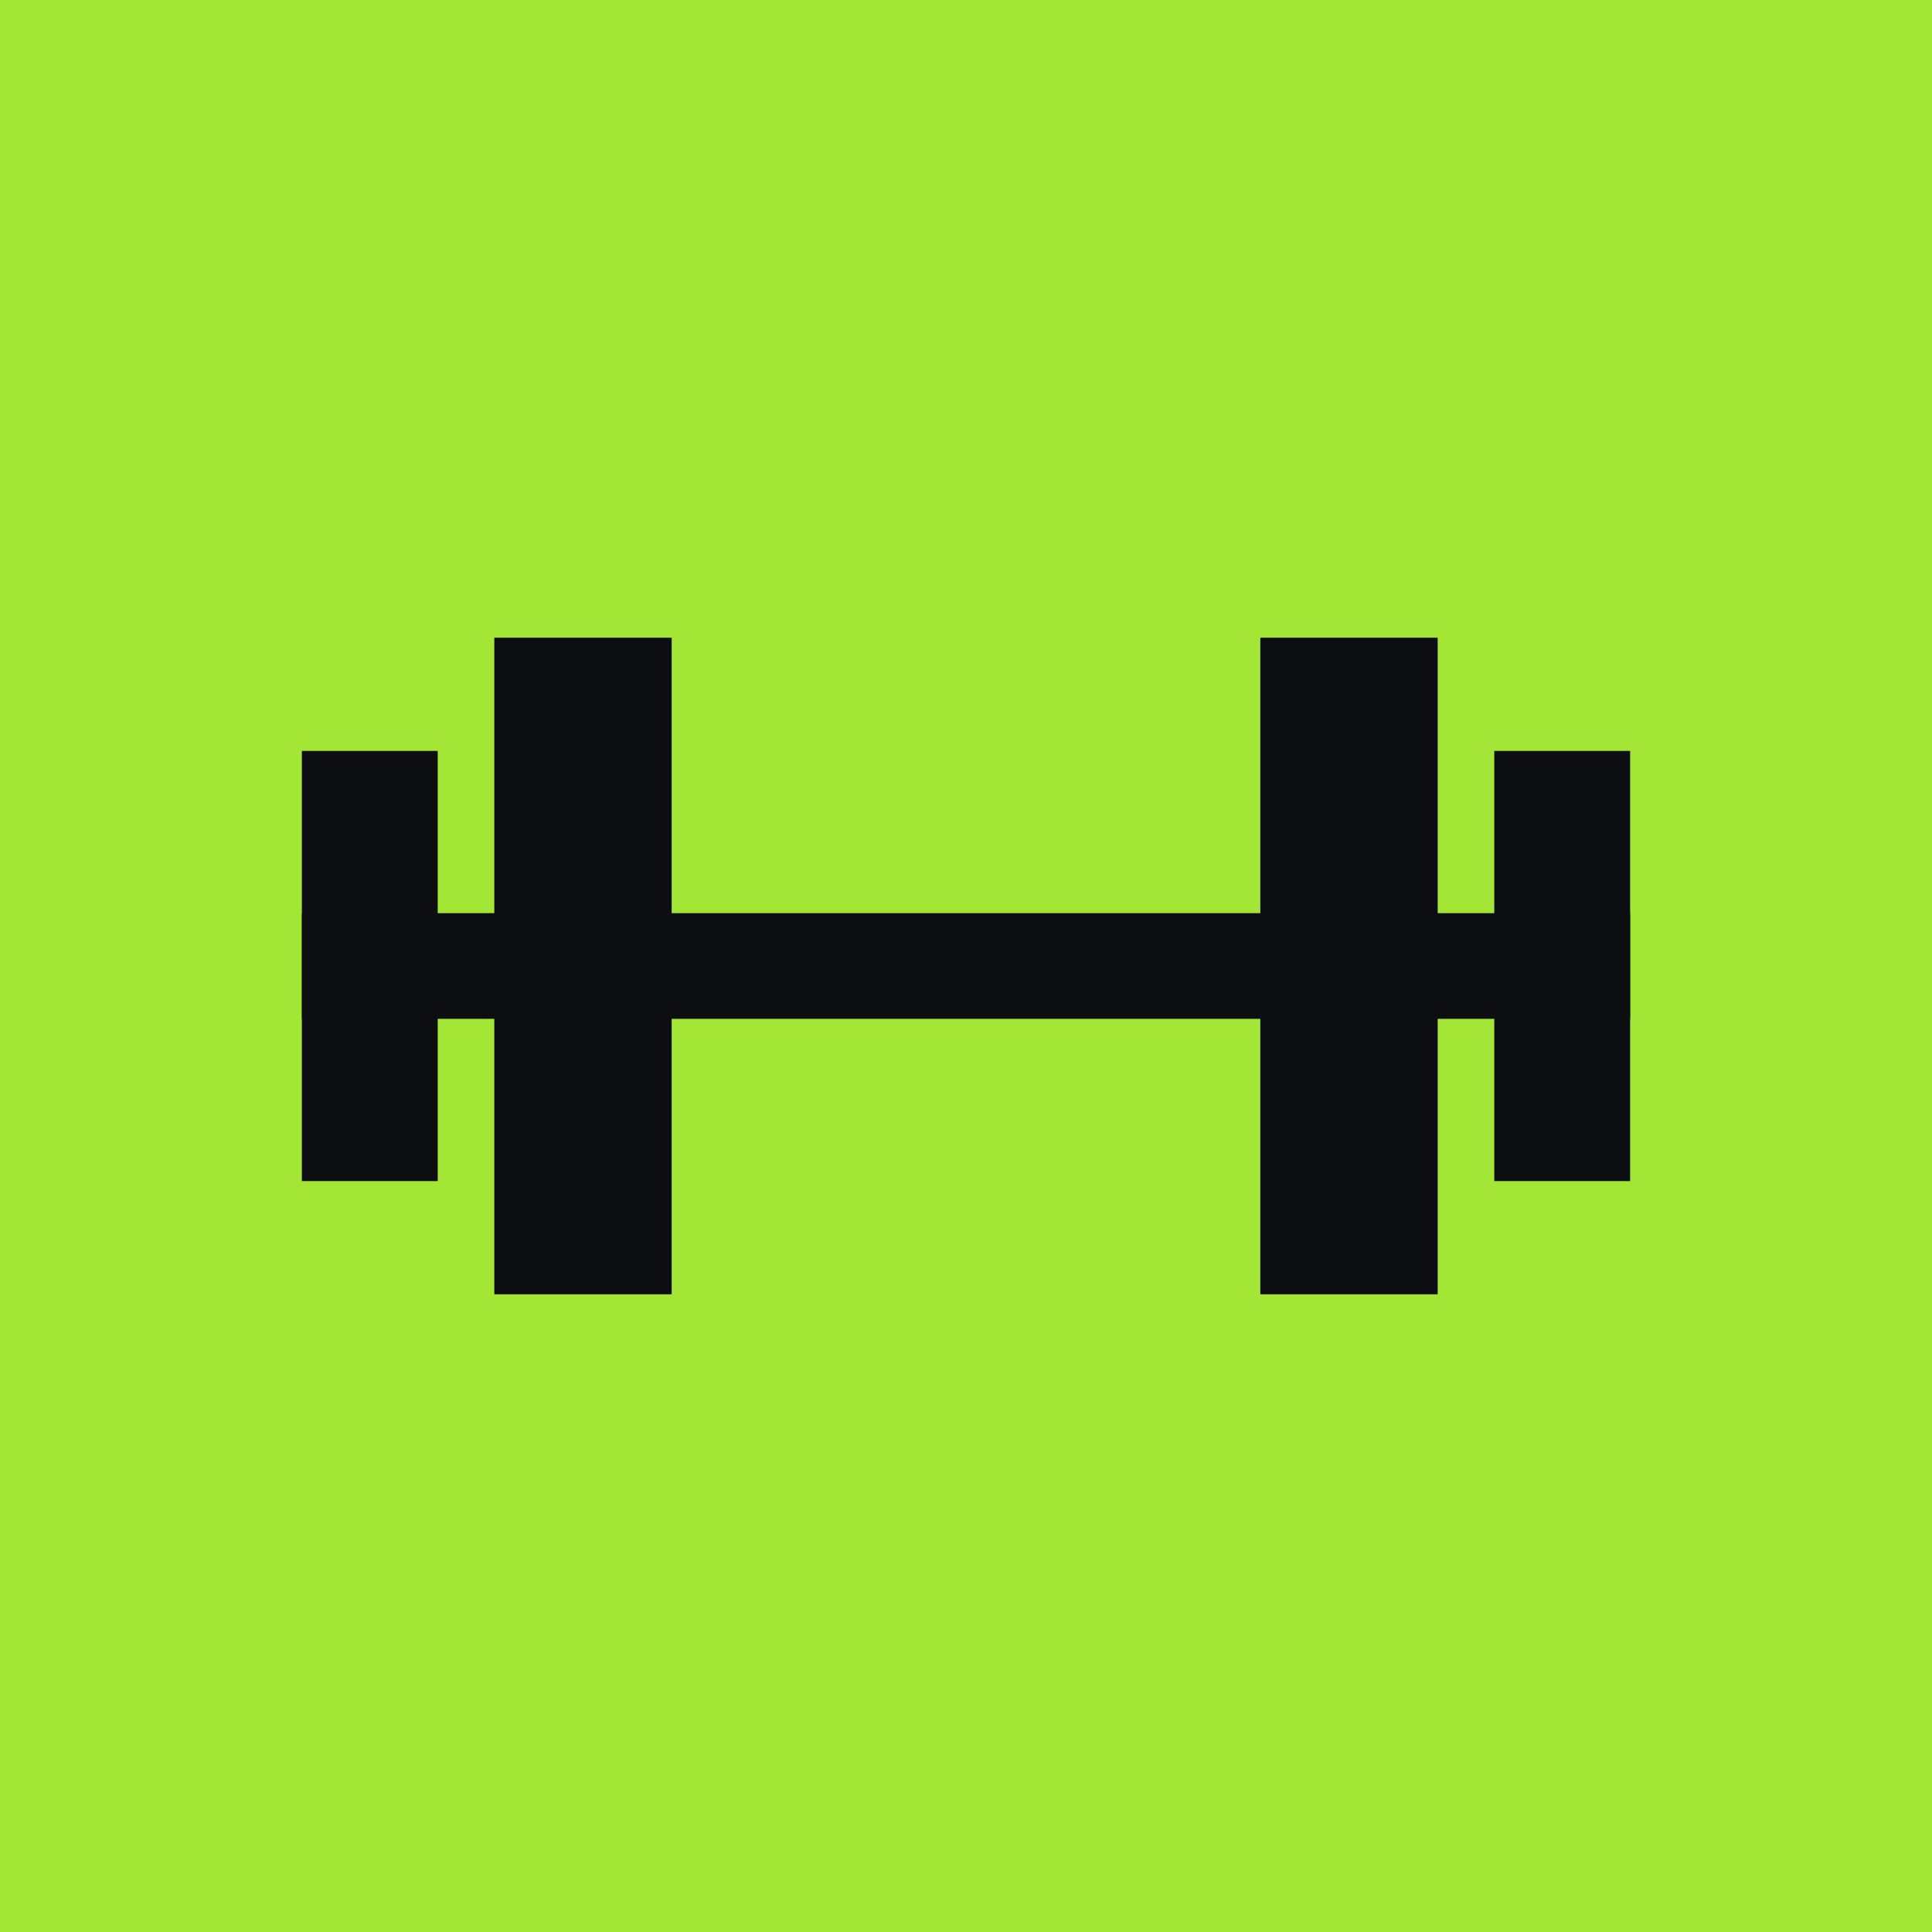
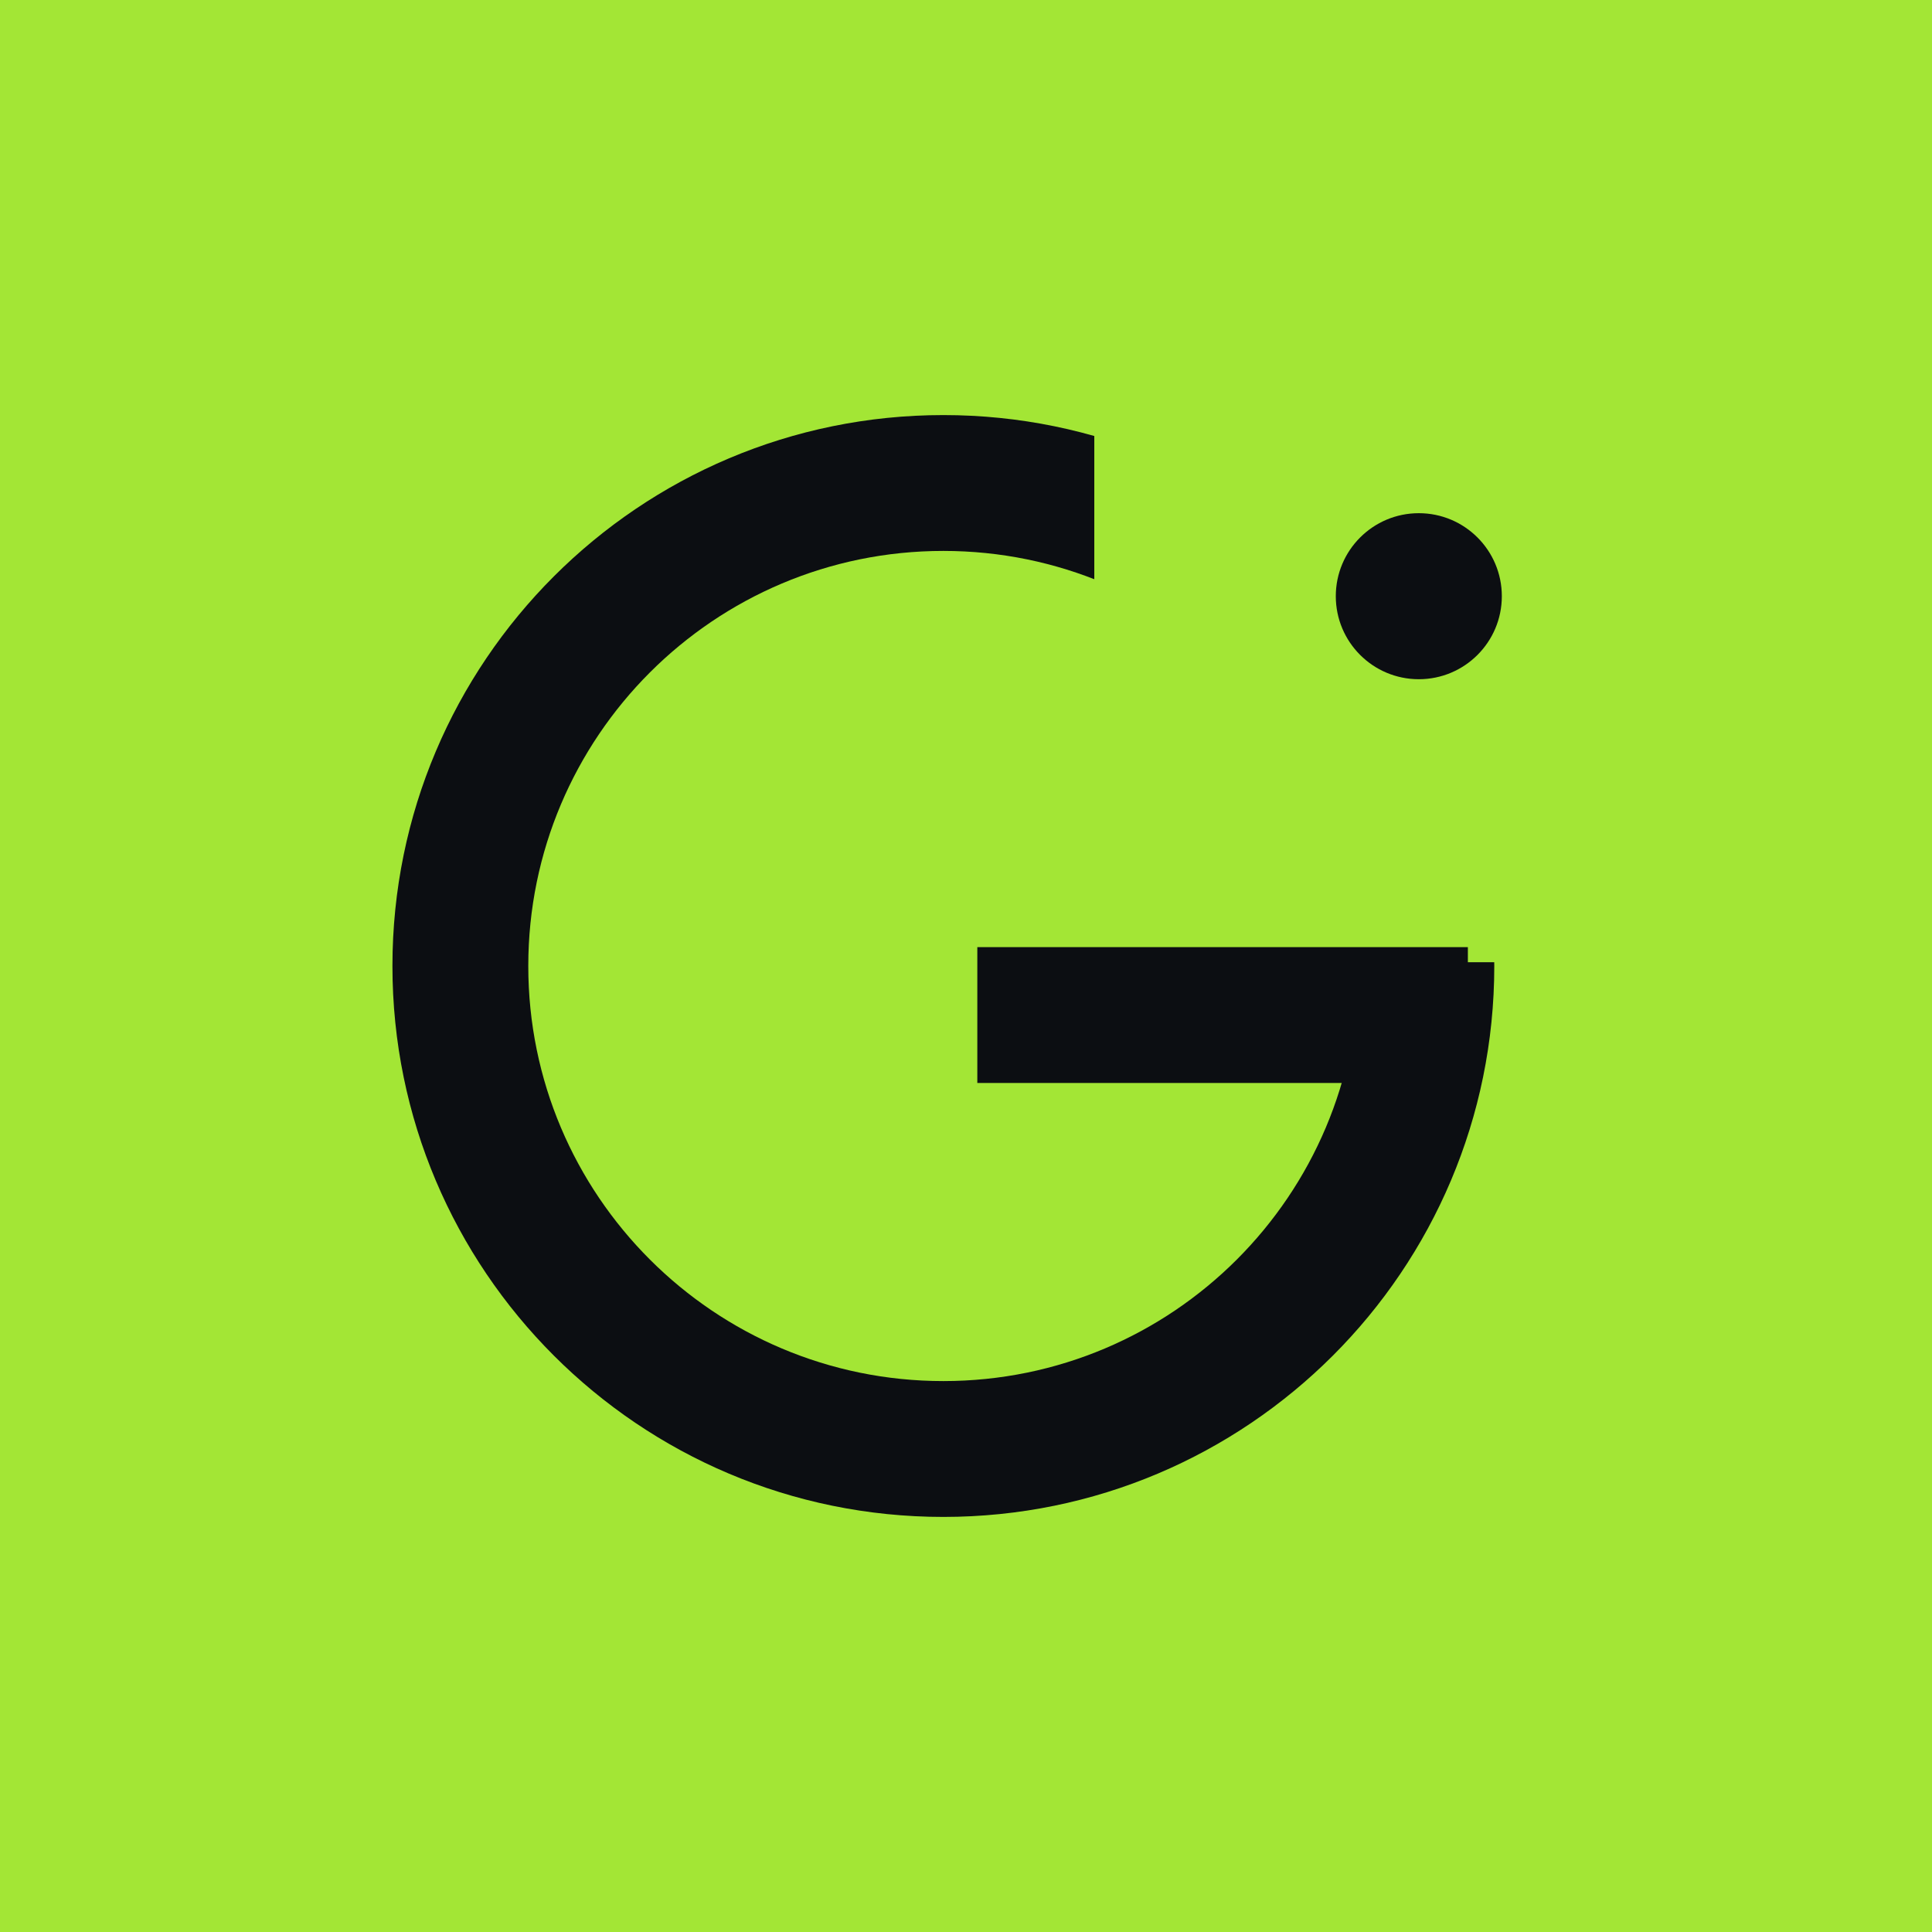
- <svg xmlns="http://www.w3.org/2000/svg" width="1024" height="1024" viewBox="0 0 512 512">
+ <svg xmlns="http://www.w3.org/2000/svg" viewBox="0 0 512 512">
  <rect width="512" height="512" fill="#a3e635" />
-   <g fill="#0c0e12">
-     <rect x="80" y="242" width="352" height="28" />
-     <rect x="80" y="199" width="36" height="114" />
-     <rect x="131" y="169" width="47" height="174" />
-     <rect x="334" y="169" width="47" height="174" />
-     <rect x="396" y="199" width="36" height="114" />
-   </g>
+   <circle cx="250" cy="256" r="146" fill="#0c0e12" />
+   <circle cx="250" cy="256" r="110" fill="#a3e635" />
+   <rect x="290" y="90" width="160" height="165" fill="#a3e635" />
+   <line x1="259" y1="269" x2="389" y2="269" stroke="#0c0e12" stroke-width="36" />
+   <circle cx="376" cy="158" r="22" fill="#0c0e12" />
</svg>
